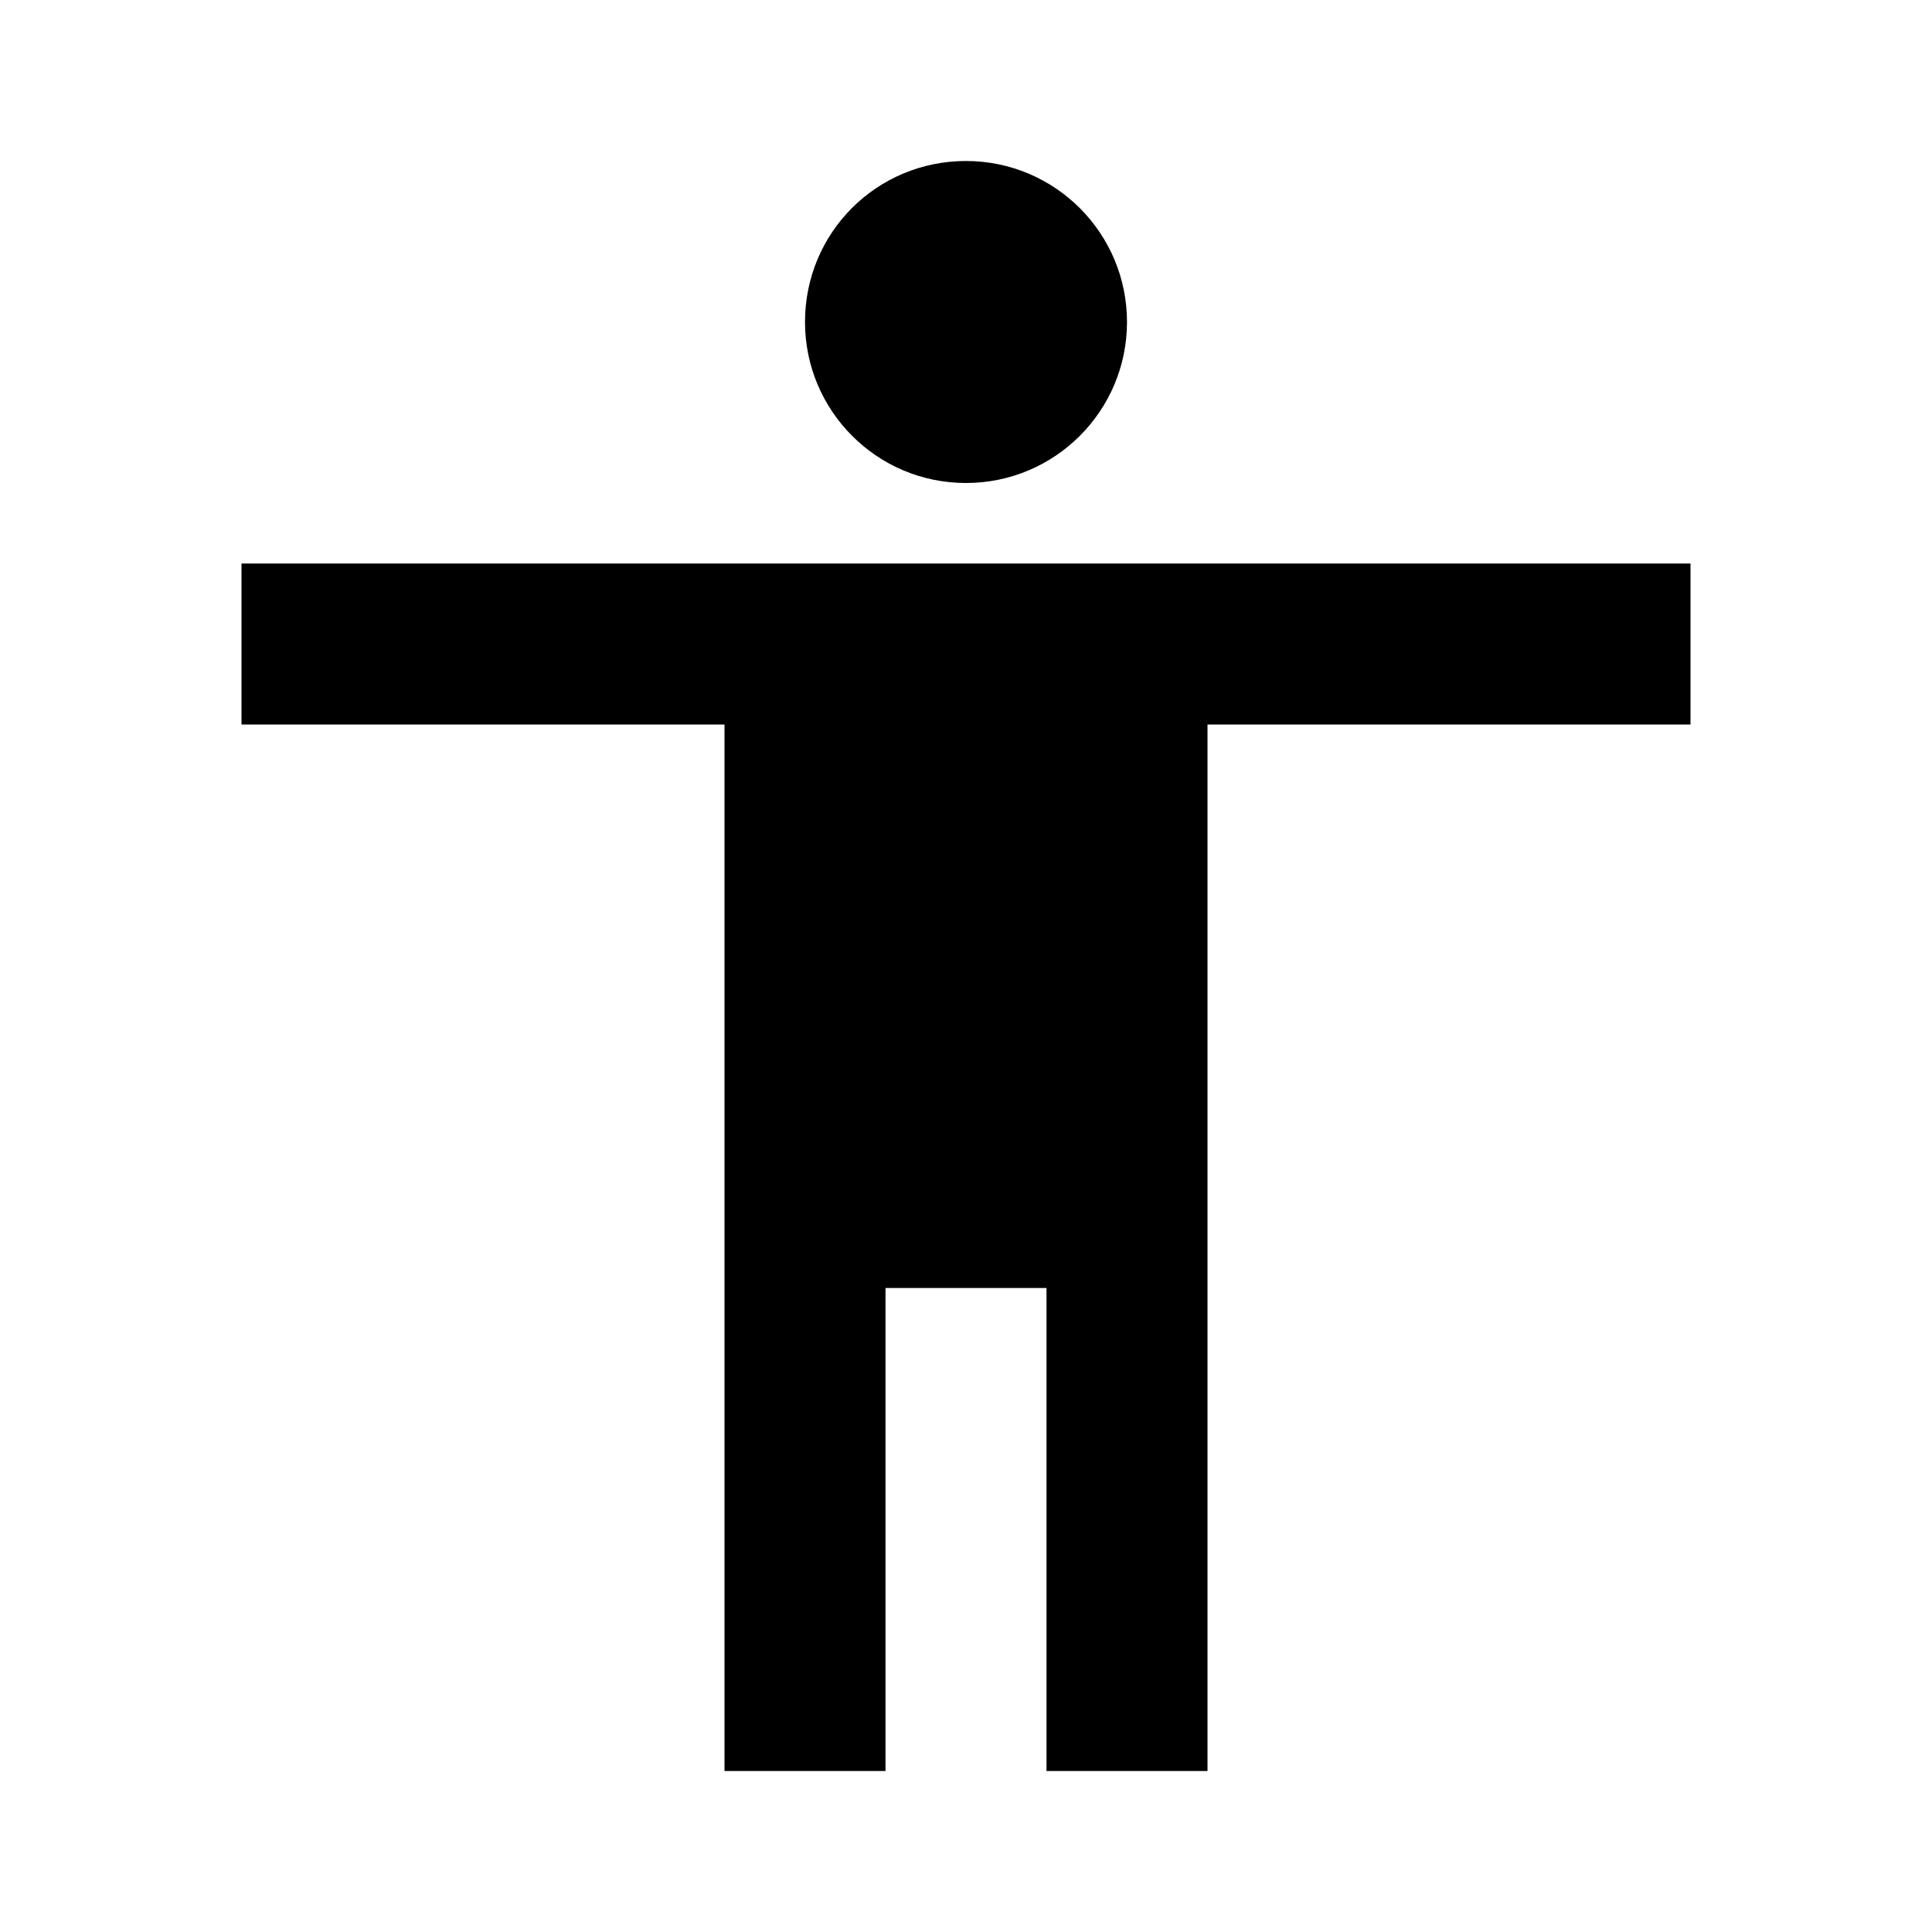
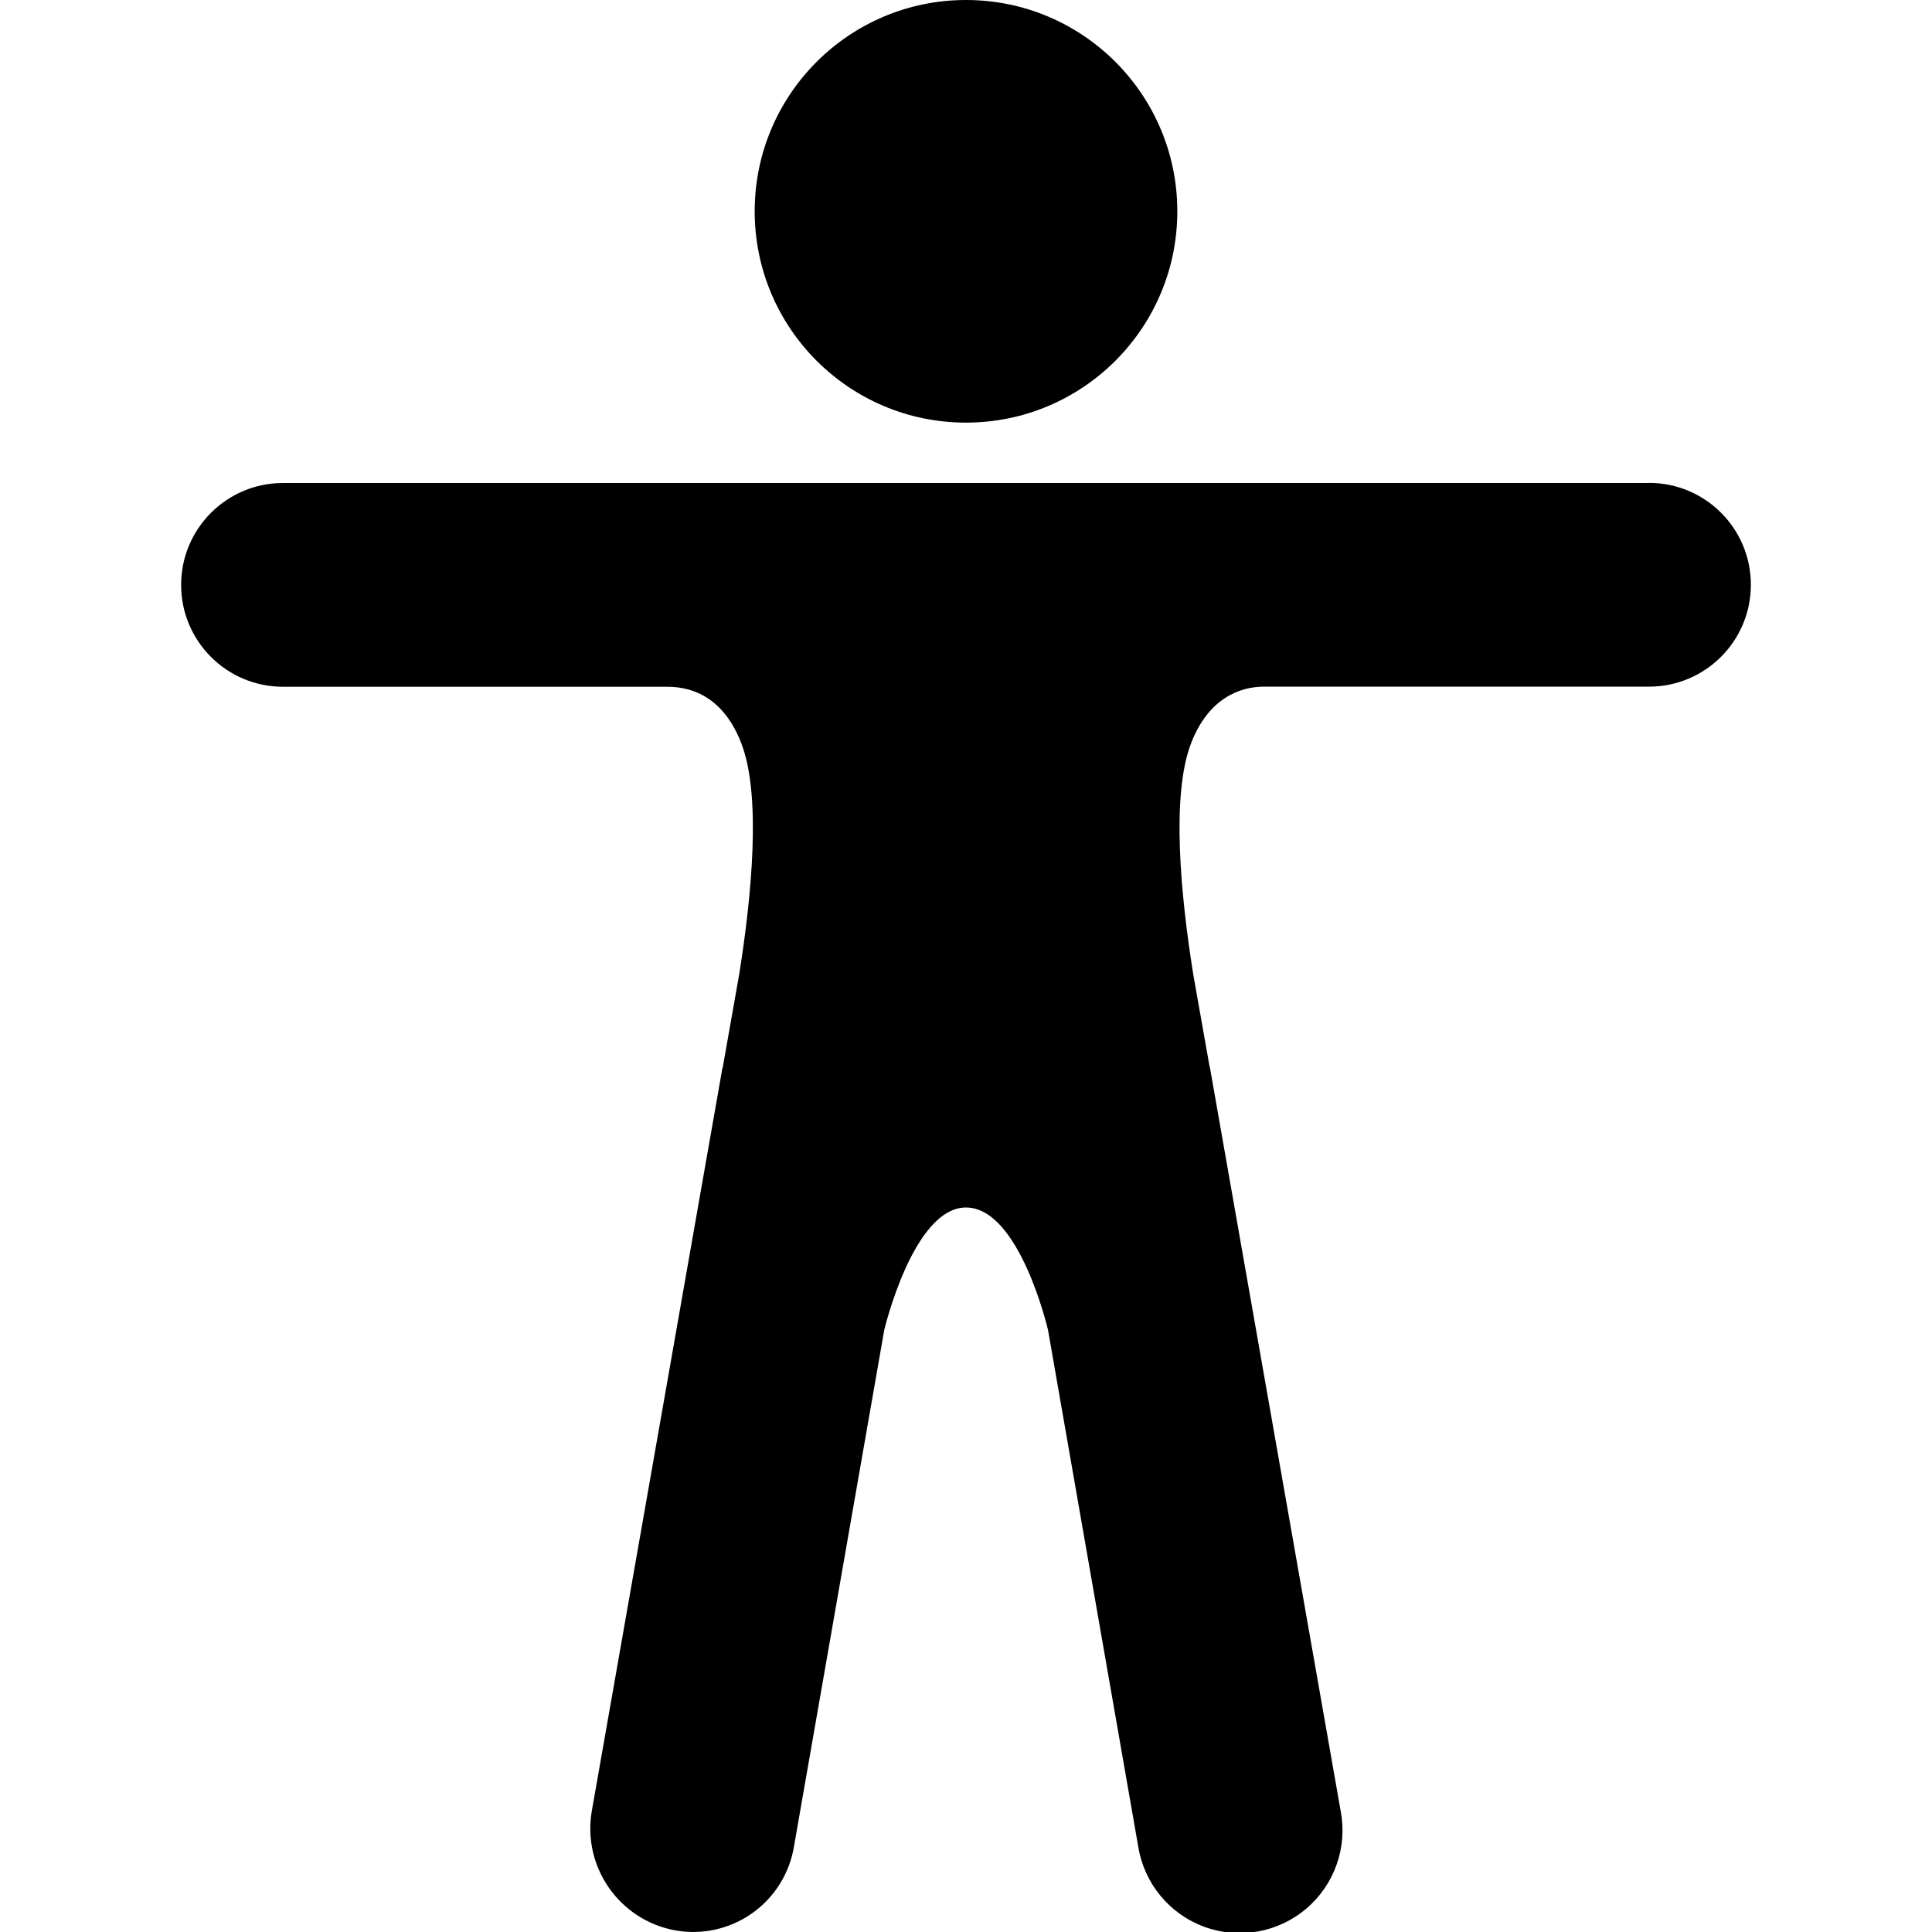
<svg xmlns="http://www.w3.org/2000/svg" viewBox="0 0 48 48">
  <g id="back-map">
    <g class="silhouette" id="back-shape" data-side="back">
-       <path transform="scale(2)" d="M21,9H15V22H13V16H11V22H9V9H3V7H21M12,2A2,2 0 0,1 14,4A2,2 0 0,1 12,6C10.89,6 10,5.1 10,4C10,2.89 10.89,2 12,2Z" />
+       <path transform="scale(0.09375)" d="M256,0a56,56 0 1,1 0,112a56,56 0 1,1 0,-112Z M437,128H75a27,27 0,0,0 0,54H176.88c6.91,0 15,3.09 19.58,15 5.35,13.83 2.73,40.54-.57,61.23l-4.32,24.45a.42.42,0,0,1-.12.35l-34.6,196.81A27.43,27.43,0,0,0,179,511.58a27.06,27.06,0,0,0,31.42-22.29l23.91-136.8S242,320,256,320c14.23,0,21.74,32.49,21.74,32.49l23.91,136.92a27.24,27.24,0,1,0,53.62-9.6L320.66,283a.45.45,0,0,0-.11-.35l-4.33-24.45c-3.3-20.69-5.92-47.4-.57-61.23,4.56-11.88,12.91-15,19.28-15H437a27,27,0,0,0,0-54Z" />
+       <path d="M18 22c2 3 10 3 12 0" fill="none" stroke-linecap="round" stroke-width="1.5" />
+       <path d="M24 16v30" fill="none" stroke-linecap="round" stroke-width="1.5" />
+       <path d="M22 34q2 2 4 0" fill="none" stroke-linecap="round" stroke-width="1.5" />
    </g>
  </g>
</svg>
